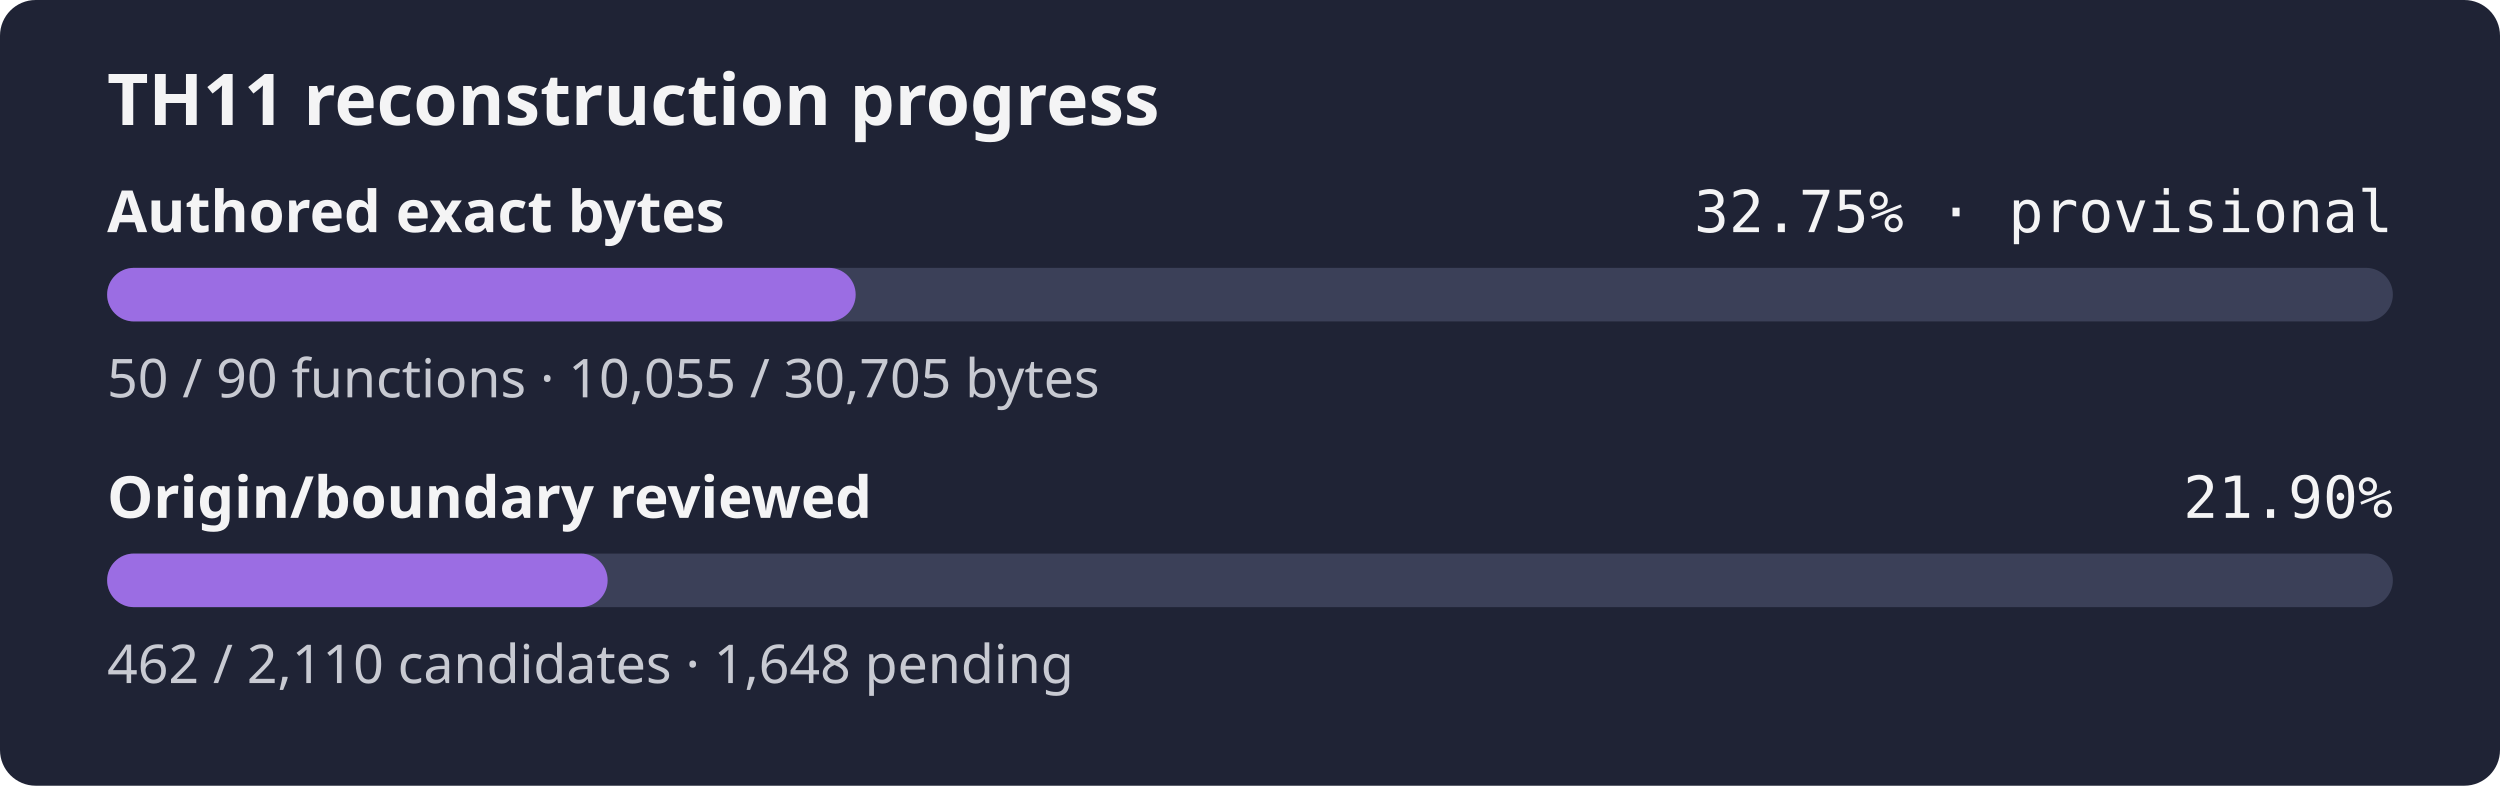
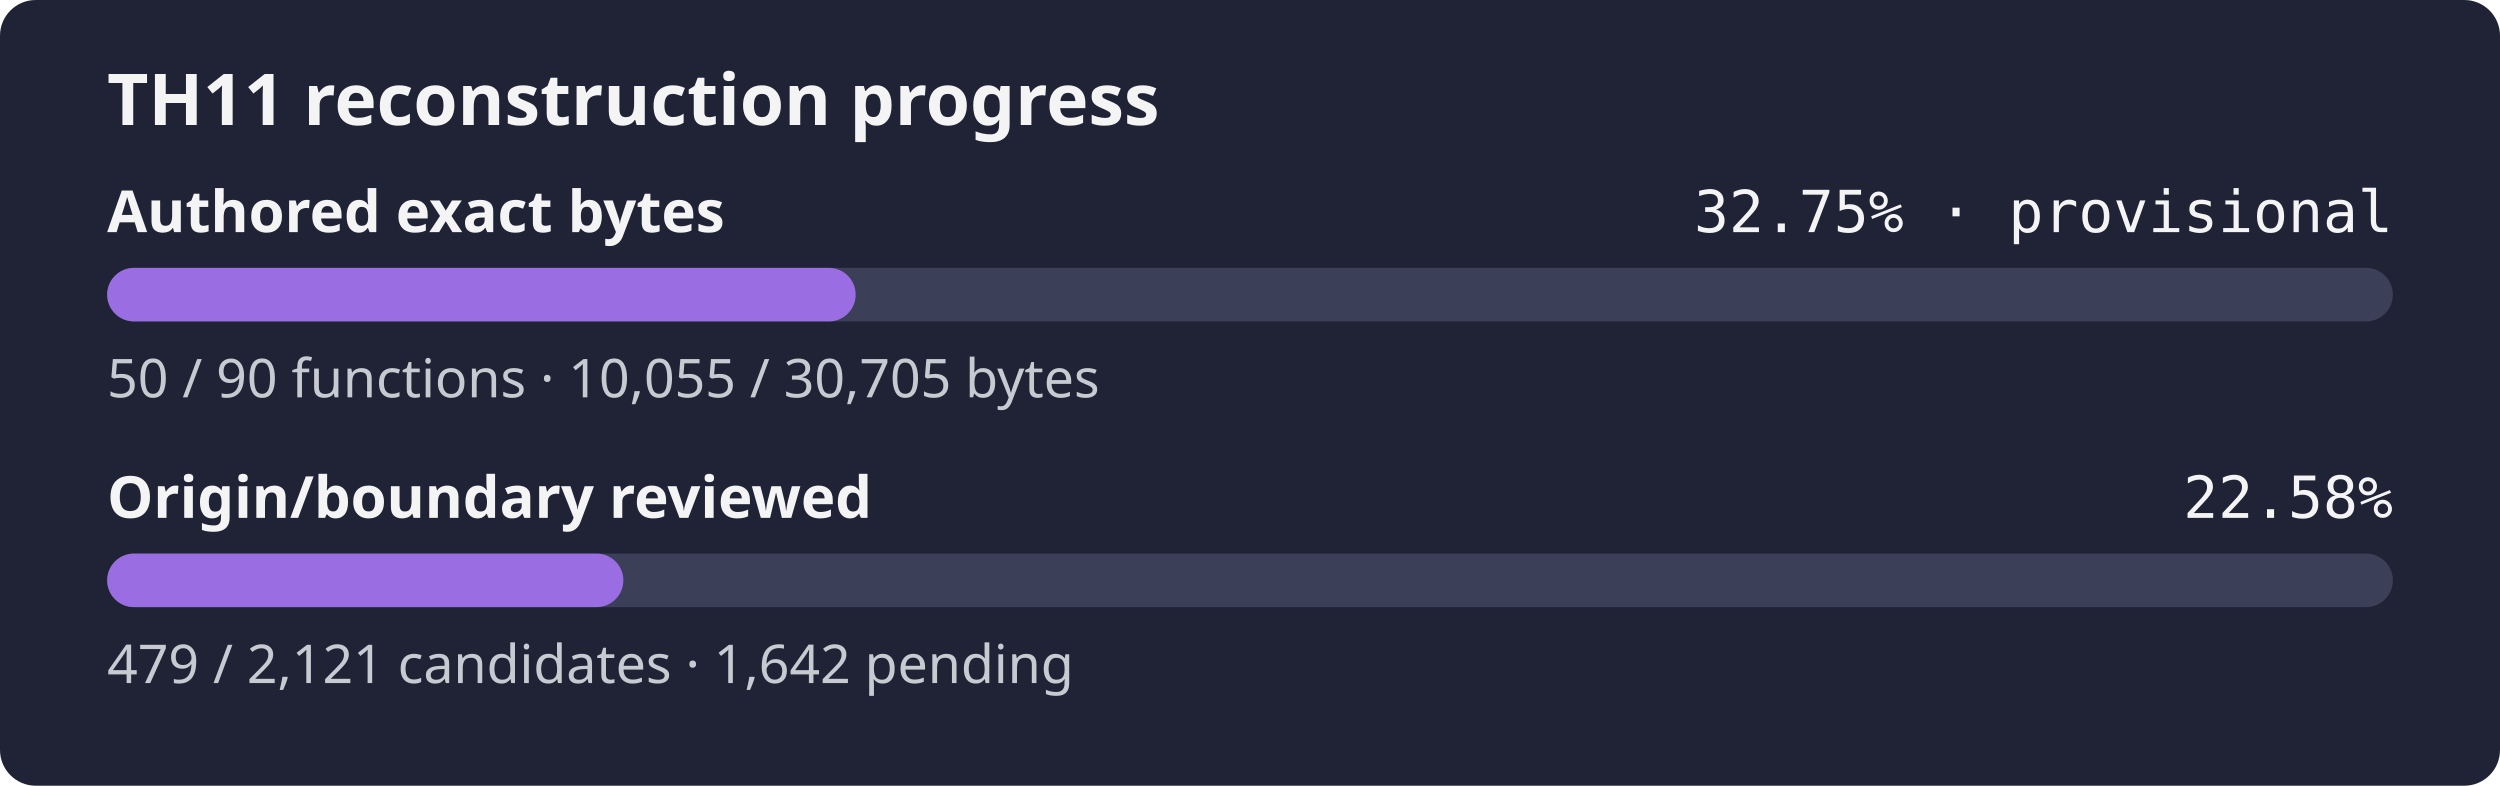
- <svg xmlns="http://www.w3.org/2000/svg" width="560" height="176" role="img" aria-label="TH11 reconstruction progress: currently classified authored bytes 32.75% exact, provisional inventory, origin and boundary review 21.90%">
+ <svg xmlns="http://www.w3.org/2000/svg" width="560" height="176" role="img" aria-label="TH11 reconstruction progress: currently classified authored bytes 32.75% exact, provisional inventory, origin and boundary review 22.58%">
  <rect width="560" height="176" rx="8" fill="#1f2335" />
  <text x="24" y="28" fill="#f4f4f5" font-family="sans-serif" font-size="16" font-weight="600">TH11 reconstruction progress</text>
  <text x="24" y="52" fill="#f4f4f5" font-family="sans-serif" font-size="13" font-weight="600">Authored exact bytes</text>
  <text x="536" y="52" fill="#f4f4f5" text-anchor="end" font-family="monospace" font-size="13">32.75% · provisional</text>
  <rect x="24" y="60" width="512" height="12" rx="6" fill="#3b4058" />
  <rect x="24" y="60" width="167.67" height="12" rx="6" fill="#9b6de3" />
  <text x="24" y="89" fill="#c8cad2" font-family="sans-serif" font-size="12">50 / 90 functions · 10,055 / 30,705 bytes</text>
  <text x="24" y="116" fill="#f4f4f5" font-family="sans-serif" font-size="13" font-weight="600">Origin/boundary reviewed</text>
-   <text x="536" y="116" fill="#f4f4f5" text-anchor="end" font-family="monospace" font-size="13">21.90%</text>
+   <text x="536" y="116" fill="#f4f4f5" text-anchor="end" font-family="monospace" font-size="13">22.58%</text>
  <rect x="24" y="124" width="512" height="12" rx="6" fill="#3b4058" />
-   <rect x="24" y="124" width="112.11" height="12" rx="6" fill="#9b6de3" />
-   <text x="24" y="153" fill="#c8cad2" font-family="sans-serif" font-size="12">462 / 2,110 candidates · 1,648 pending</text>
+   <rect x="24" y="124" width="115.63" height="12" rx="6" fill="#9b6de3" />
+   <text x="24" y="153" fill="#c8cad2" font-family="sans-serif" font-size="12">479 / 2,121 candidates · 1,642 pending</text>
</svg>
